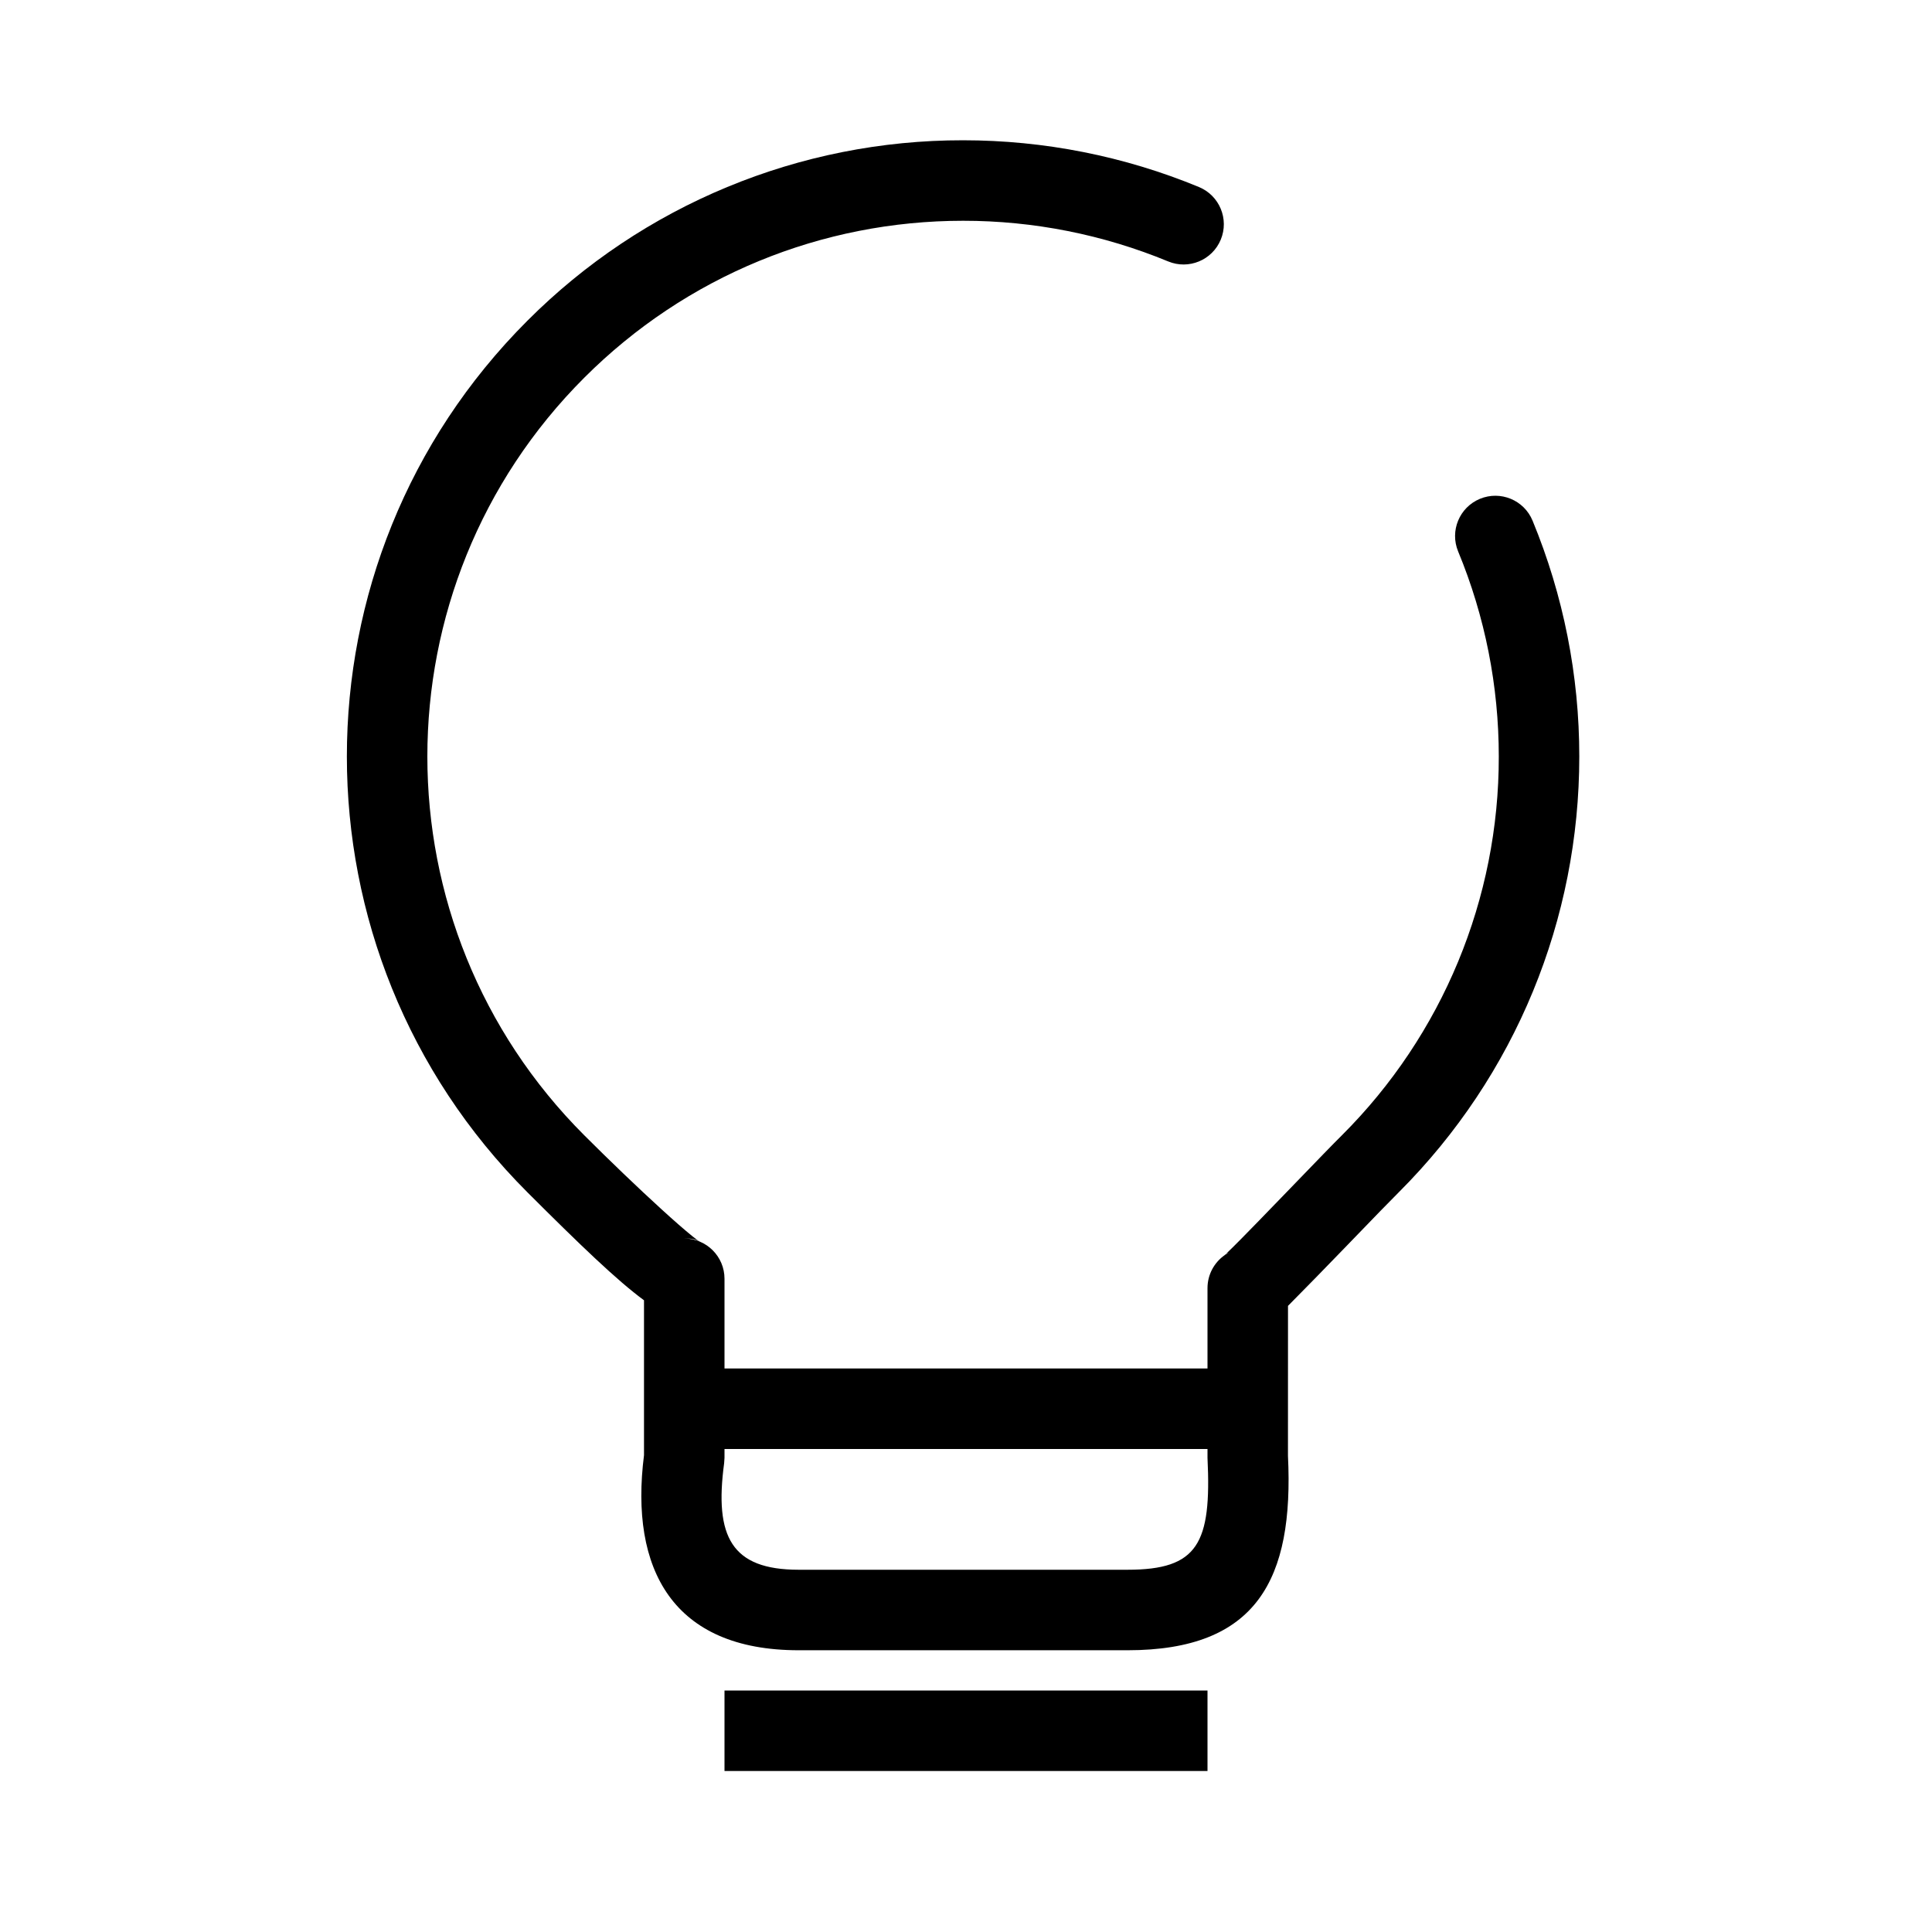
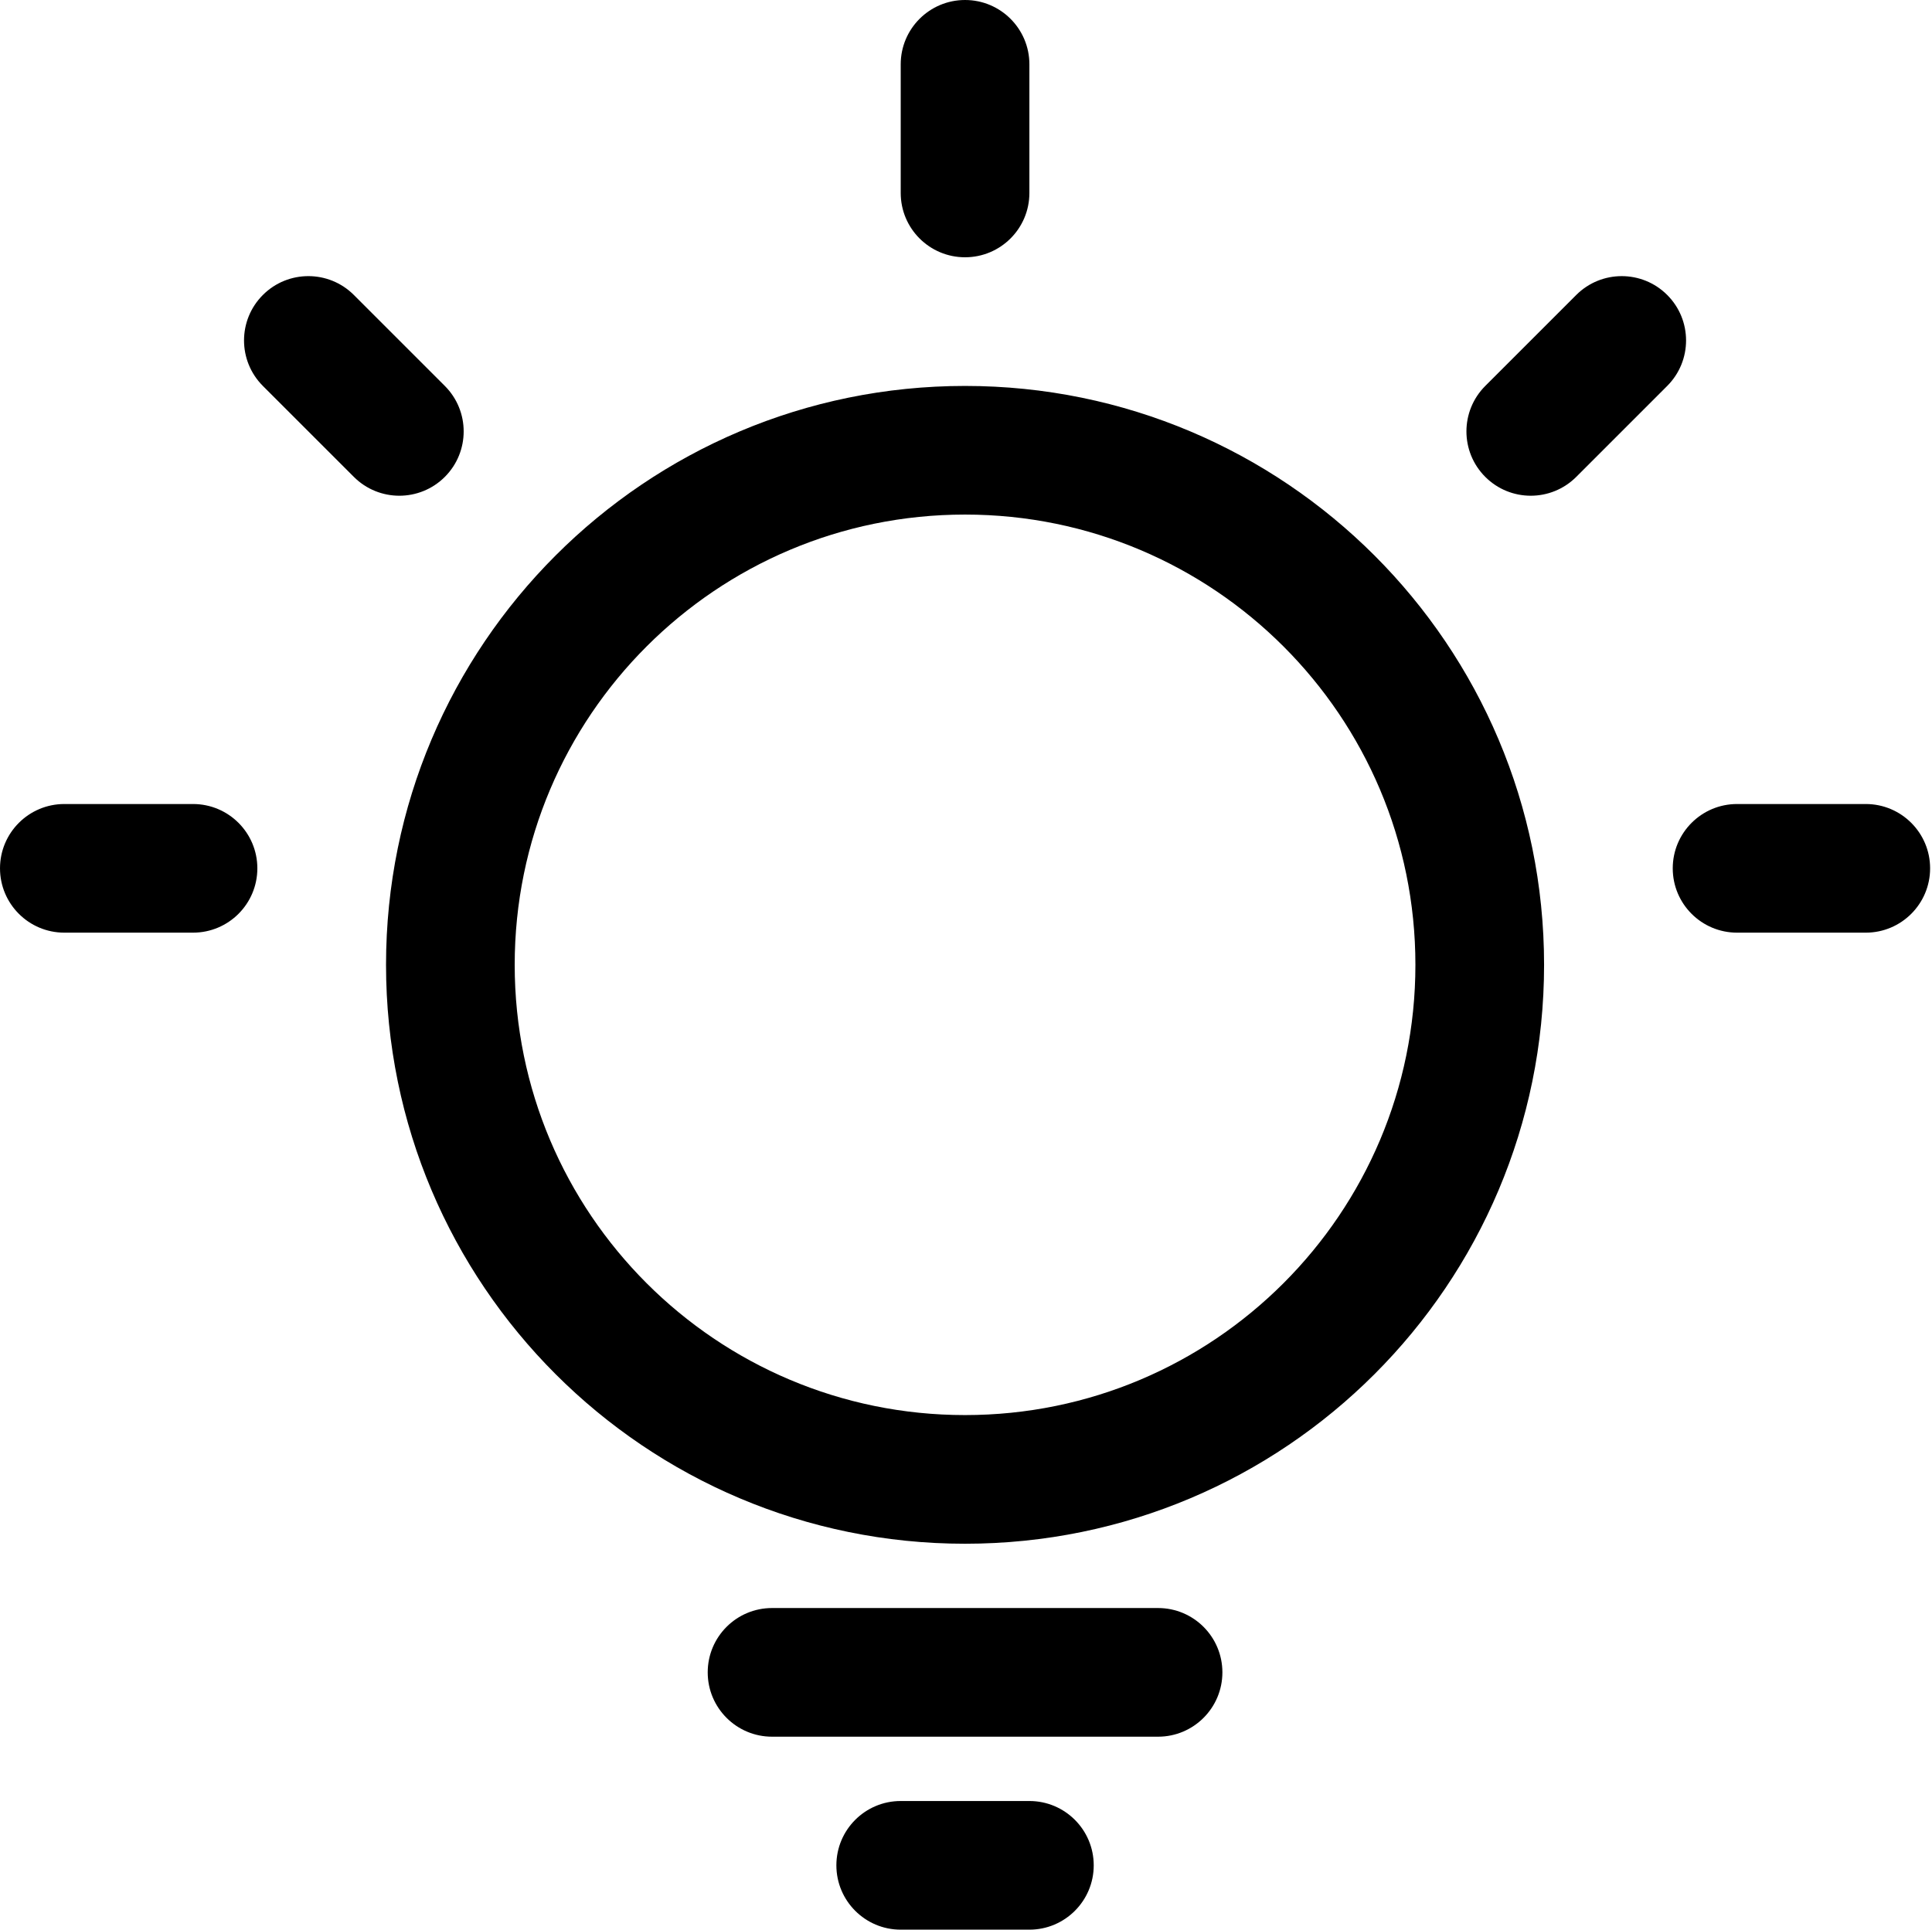
- <svg xmlns="http://www.w3.org/2000/svg" viewBox="0 0 1024 1024">
-   <path d="M661.333 661.397c-11.157 2.645-11.157 2.645-12.011 3.755l-0.768 0.597 0.576-0.533a21.227 21.227 0 0 1 12.203-3.84zM384 725.333h256v-42.603c0-7.253 3.627-13.653 9.131-17.493 2.816-2.688 5.419-5.269 8.768-8.661 5.547-5.632 11.947-12.203 23.765-24.448 18.965-19.627 23.893-24.747 29.568-30.4a282.944 282.944 0 0 0 83.157-200.768c0-37.291-7.275-74.24-21.547-108.693a21.333 21.333 0 1 1 39.445-16.32 327.04 327.04 0 0 1 24.768 125.013c0 86.037-33.579 168.875-95.659 230.955-5.397 5.397-10.347 10.496-28.907 29.717A3223.168 3223.168 0 0 1 682.667 692.139l-0.021 79.467c3.2 65.493-16.448 103.061-85.035 103.061h-174.293c-66.688 0-89.664-42.88-81.984-103.36v-82.133c-14.208-10.432-33.835-29.291-61.824-57.259-127.552-127.573-127.552-334.357 0-461.909a325.589 325.589 0 0 1 230.955-95.659c42.859 0 85.355 8.384 125.013 24.789a21.333 21.333 0 0 1-16.32 39.424 284.373 284.373 0 0 0-108.693-21.547c-74.837 0-146.795 29.184-200.789 83.179-110.891 110.869-110.891 290.667 0 401.536 13.184 13.184 28.608 27.989 40.939 39.211 6.656 6.08 12.224 10.944 16.299 14.229 1.92 1.536 3.371 2.645 4.245 3.2-2.069-1.344-3.285-1.941-8.491-1.941a21.333 21.333 0 0 1 21.333 21.333V725.333z m0 42.667v4.693l-0.192 2.837c-5.248 38.997 3.904 56.469 39.509 56.469h174.293c37.333 0 44.587-13.867 42.389-59.349V768H384z m0 128h256v42.667H384v-42.667z" fill="currentColor" />
+ <svg xmlns="http://www.w3.org/2000/svg" viewBox="0 0 1025 1024">
+   <path d="M187.732 156.527c-13.33-13.332-34.948-13.332-48.264 0-13.336 13.326-13.336 34.938 0 48.275l48.264 48.264c13.332 13.332 34.934 13.332 48.269 0 13.326-13.326 13.326-34.932 0-48.264L187.732 156.527zM836.261 156.527l-48.269 48.275c-13.326 13.332-13.326 34.938 0 48.264 13.316 13.332 34.932 13.332 48.269 0l48.259-48.264c13.337-13.337 13.337-34.943 0-48.275C871.195 143.2 849.593 143.2 836.261 156.527zM102.403 426.663 34.14 426.663C15.289 426.663 0.003 441.945 0.003 460.789c0 18.855 15.282 34.137 34.137 34.137l68.263 0c18.851 0 34.132-15.282 34.132-34.137C136.535 441.945 121.254 426.663 102.403 426.663zM989.855 426.663l-68.264 0c-18.85 0-34.137 15.282-34.137 34.127 0 18.855 15.286 34.137 34.137 34.137l68.264 0c18.85 0 34.143-15.282 34.143-34.137C1023.997 441.945 1008.704 426.663 989.855 426.663zM477.863 34.132l0 68.264c0 18.855 15.282 34.131 34.132 34.131 18.844 0 34.137-15.276 34.137-34.131L546.132 34.132C546.132 15.282 530.839 0 511.995 0 493.145 0 477.863 15.282 477.863 34.132zM273.067 511.992c0-131.955 106.967-238.928 238.928-238.928 131.961 0 238.933 106.973 238.933 238.928 0 131.961-106.973 238.937-238.933 238.937C380.034 750.929 273.067 643.951 273.067 511.992zM204.804 511.992c0 169.676 137.525 307.212 307.191 307.212S819.191 681.668 819.191 511.992c0-169.665-137.531-307.191-307.196-307.191S204.804 342.327 204.804 511.992zM443.731 989.863c0 18.839 15.282 34.137 34.132 34.137l68.269 0c18.85 0 34.132-15.297 34.132-34.137 0-18.86-15.282-34.132-34.132-34.132l-68.269 0C459.013 955.731 443.731 971.002 443.731 989.863zM375.468 887.467c0 18.835 15.281 34.132 34.127 34.132l204.8 0c18.85 0 34.132-15.297 34.132-34.132 0-18.866-15.282-34.143-34.132-34.143L409.595 853.324C390.744 853.325 375.468 868.601 375.468 887.467z" fill="currentColor" />
</svg>
